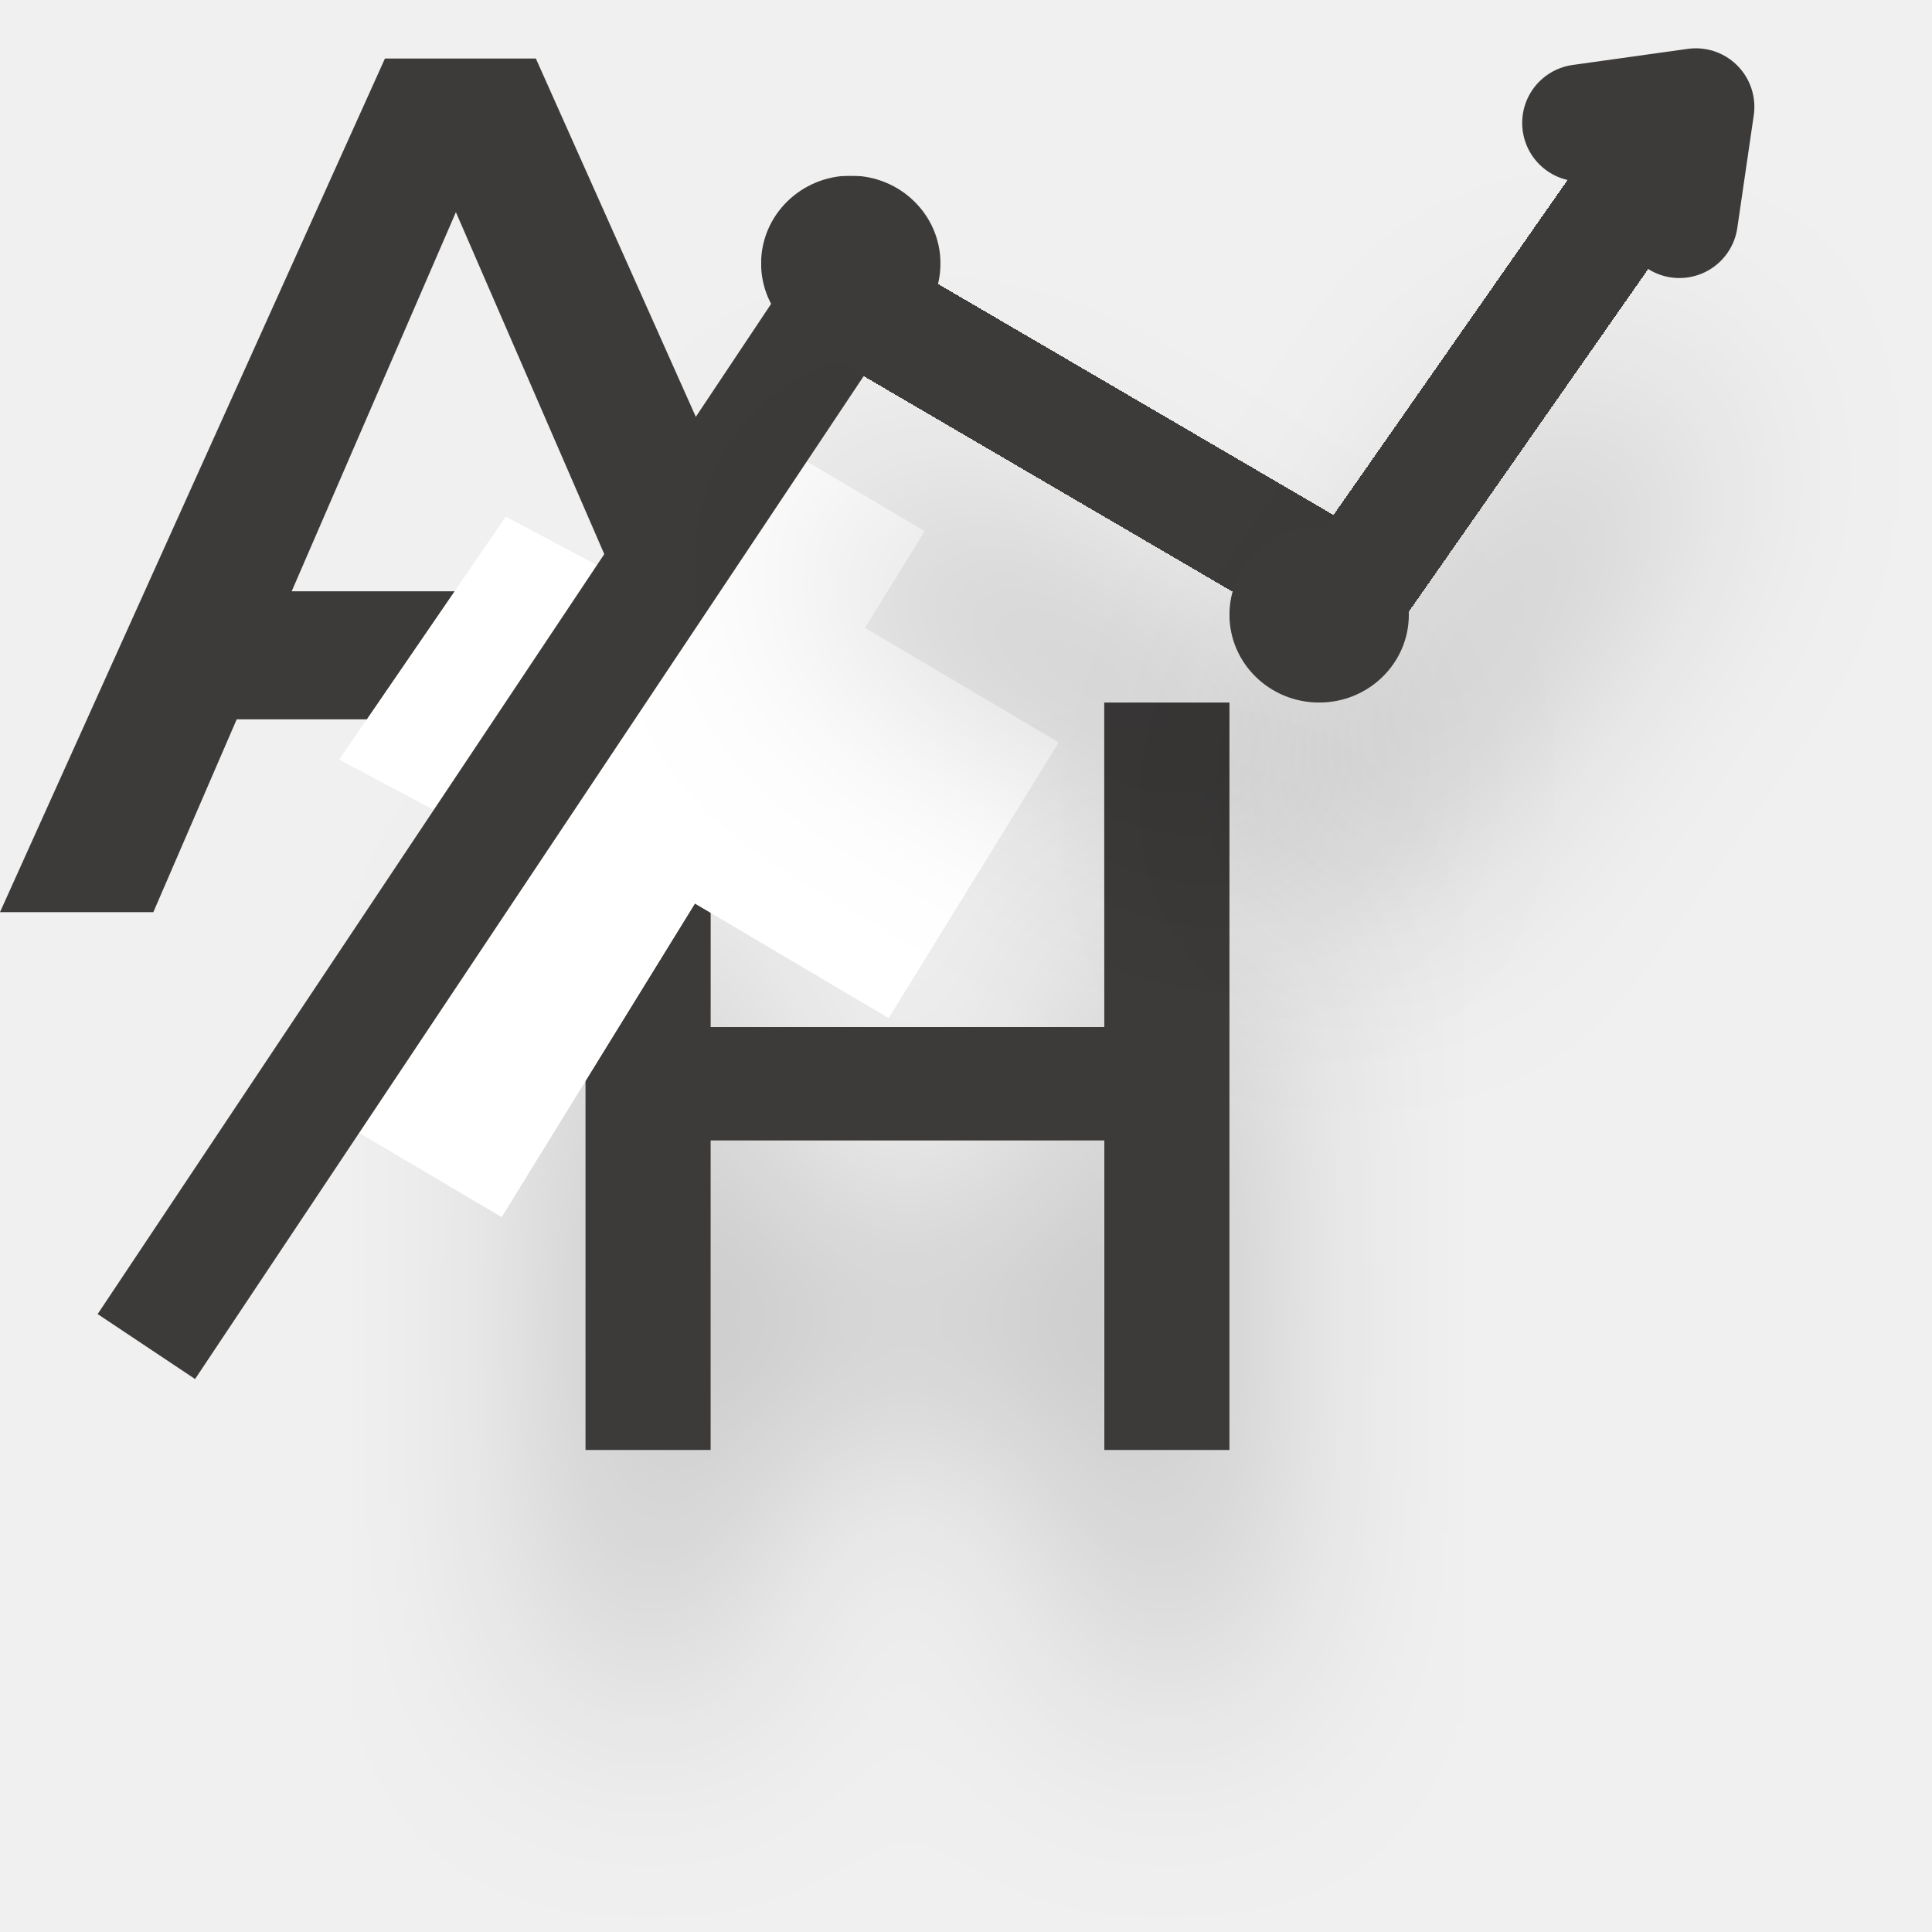
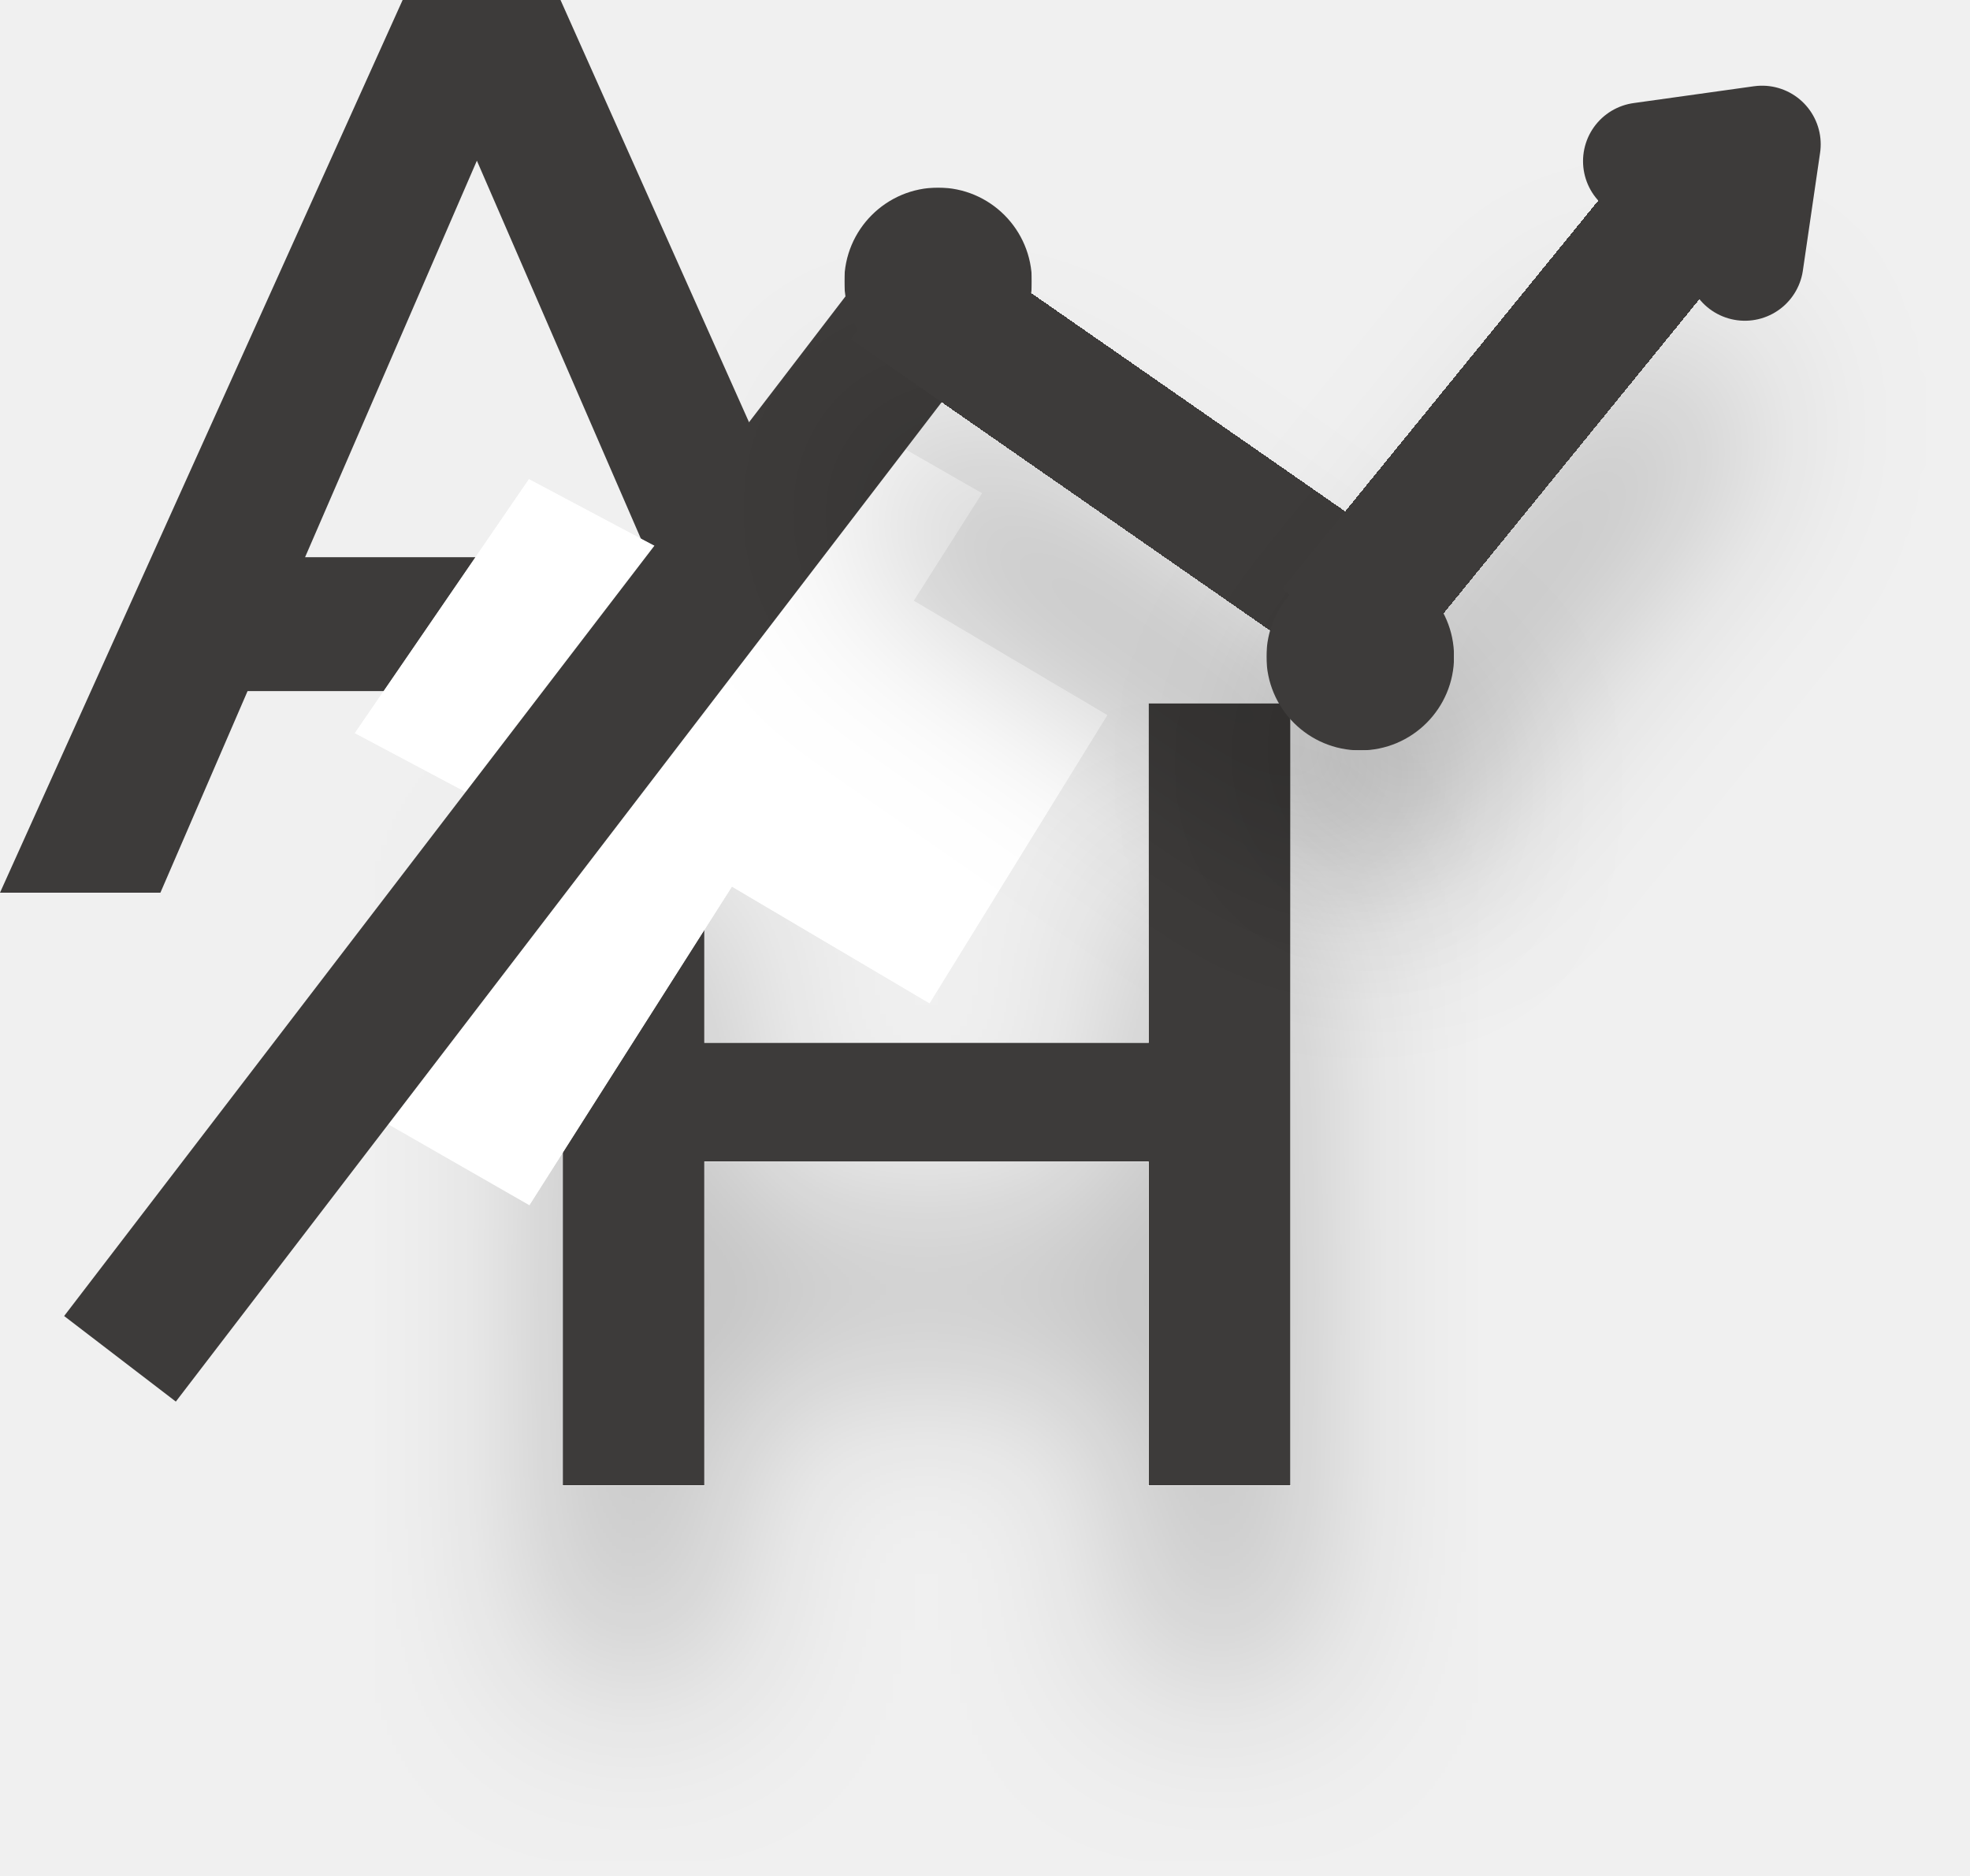
- <svg xmlns="http://www.w3.org/2000/svg" width="33" height="33" viewBox="0 0 33 33" fill="none">
-   <path d="M11.557 12.287H4.043L2.619 15.58H0L6.575 1H9.153L15.662 15.58H12.98L11.557 12.287ZM10.597 10.1L7.787 3.624L4.982 10.1H10.597Z" fill="#3D3B3A" />
-   <g filter="url(#filter0_d_227_499)">
-     <path d="M21 24.768H18.861V19.48H12.139V24.768H10V12H12.139V17.543H18.861V12H21V24.768Z" fill="#3D3B3A" />
+ <svg xmlns="http://www.w3.org/2000/svg" width="42" height="40" viewBox="0 0 42 40" fill="none">
+   <path d="M15.088 14.736H5.278L3.42 19.034H0L8.584 0H11.95L20.447 19.034H16.947L15.088 14.736ZM13.835 11.881L10.167 3.426L6.504 11.881H13.835Z" fill="#3D3B3A" />
+   <g filter="url(#filter0_d_229_500)">
+     <path d="M27.508 31.669H24.492V24.765H15.015V31.669H12V15H15.015V22.237H24.492V15H27.508V31.669Z" fill="#3D3B3A" />
  </g>
-   <mask id="mask0_227_499" style="mask-type:luminance" maskUnits="userSpaceOnUse" x="5" y="7" width="11" height="15">
-     <path d="M5.249 7.025H15.842V21.021H5.249V7.025Z" fill="white" />
+   <mask id="mask0_229_500" style="mask-type:luminance" maskUnits="userSpaceOnUse" x="6" y="7" width="15" height="19">
+     <path d="M6.852 7.866H21V26H6.852V7.866Z" fill="white" />
  </mask>
-   <g mask="url(#mask0_227_499)">
-     <mask id="mask1_227_499" style="mask-type:luminance" maskUnits="userSpaceOnUse" x="5" y="7" width="11" height="14">
-       <path d="M12.6 7.182L15.797 9.07L8.571 20.791L5.373 18.901L12.6 7.182Z" fill="white" />
+   <g mask="url(#mask0_229_500)">
+     <mask id="mask1_229_500" style="mask-type:luminance" maskUnits="userSpaceOnUse" x="7" y="8" width="14" height="18">
+       <path d="M16.672 8.07L20.943 10.516L11.29 25.701L7.02 23.253L16.672 8.07Z" fill="white" />
    </mask>
-     <g mask="url(#mask1_227_499)">
-       <path d="M12.599 7.183L15.797 9.071L8.567 20.796L5.369 18.907L12.599 7.183Z" fill="white" />
+     <g mask="url(#mask1_229_500)">
+       <path d="M16.671 8.07L20.942 10.516L11.285 25.708L7.015 23.26L16.671 8.07Z" fill="white" />
    </g>
  </g>
-   <mask id="mask2_227_499" style="mask-type:luminance" maskUnits="userSpaceOnUse" x="5" y="8" width="8" height="8">
-     <path d="M5.617 8.66H12.766V15.163H5.617V8.66Z" fill="white" />
+   <mask id="mask2_229_500" style="mask-type:luminance" maskUnits="userSpaceOnUse" x="7" y="10" width="10" height="9">
+     <path d="M7.334 10H16.667V18.49H7.334V10Z" fill="white" />
  </mask>
-   <g mask="url(#mask2_227_499)">
-     <mask id="mask3_227_499" style="mask-type:luminance" maskUnits="userSpaceOnUse" x="5" y="8" width="8" height="8">
-       <path d="M8.638 8.822L12.559 10.905L9.712 15.059L5.79 12.976L8.638 8.822Z" fill="white" />
+   <g mask="url(#mask2_229_500)">
+     <mask id="mask3_229_500" style="mask-type:luminance" maskUnits="userSpaceOnUse" x="7" y="10" width="10" height="9">
+       <path d="M11.275 10.211L16.394 12.93L12.677 18.353L7.557 15.634L11.275 10.211Z" fill="white" />
    </mask>
-     <g mask="url(#mask3_227_499)">
-       <path d="M8.638 8.822L12.559 10.905L9.712 15.058L5.791 12.975L8.638 8.822Z" fill="white" />
+     <g mask="url(#mask3_229_500)">
+       <path d="M11.276 10.211L16.395 12.931L12.677 18.353L7.559 15.633L11.276 10.211Z" fill="white" />
    </g>
  </g>
-   <mask id="mask4_227_499" style="mask-type:luminance" maskUnits="userSpaceOnUse" x="10" y="9" width="9" height="9">
-     <path d="M10.281 9.618H18.226V17.393H10.281V9.618Z" fill="white" />
+   <mask id="mask4_229_500" style="mask-type:luminance" maskUnits="userSpaceOnUse" x="13" y="11" width="11" height="11">
+     <path d="M13.422 11.251H23.794V21.402H13.422V11.251Z" fill="white" />
  </mask>
-   <g mask="url(#mask4_227_499)">
-     <mask id="mask5_227_499" style="mask-type:luminance" maskUnits="userSpaceOnUse" x="10" y="9" width="9" height="9">
-       <path d="M13.195 9.789L18.087 12.679L15.18 17.392L10.289 14.503L13.195 9.789Z" fill="white" />
+   <g mask="url(#mask4_229_500)">
+     <mask id="mask5_229_500" style="mask-type:luminance" maskUnits="userSpaceOnUse" x="13" y="11" width="11" height="11">
+       <path d="M17.227 11.473L23.614 15.246L19.819 21.399L13.434 17.628L17.227 11.473Z" fill="white" />
    </mask>
-     <g mask="url(#mask5_227_499)">
-       <path d="M13.195 9.789L18.086 12.679L15.18 17.392L10.289 14.503L13.195 9.789Z" fill="white" />
+     <g mask="url(#mask5_229_500)">
+       <path d="M17.227 11.473L23.613 15.246L19.819 21.399L13.434 17.628L17.227 11.473Z" fill="white" />
    </g>
  </g>
-   <path d="M2.5 23L14.5 5" stroke="#3D3B3A" stroke-width="2" />
-   <g filter="url(#filter1_d_227_499)">
-     <path d="M14.545 5.145L22.448 9.763" stroke="#3D3B3A" stroke-width="2" shape-rendering="crispEdges" />
+   <path d="M2.558 28.973L20.774 5.198" stroke="#3D3B3A" stroke-width="3" />
+   <g filter="url(#filter1_d_229_500)">
+     <path d="M19 6L30.15 13.754" stroke="#3D3B3A" stroke-width="3" shape-rendering="crispEdges" />
  </g>
-   <g filter="url(#filter2_d_227_499)">
-     <path d="M22.555 10.861L28.047 3" stroke="#3D3B3A" stroke-width="2" shape-rendering="crispEdges" />
+   <g filter="url(#filter2_d_229_500)">
+     <path d="M28.5 13.5L36.324 3.89" stroke="#3D3B3A" stroke-width="3" shape-rendering="crispEdges" />
  </g>
-   <mask id="mask6_227_499" style="mask-type:luminance" maskUnits="userSpaceOnUse" x="13" y="3" width="4" height="3">
-     <path d="M13 3H16.064V6H13V3Z" fill="white" />
+   <mask id="mask6_229_500" style="mask-type:luminance" maskUnits="userSpaceOnUse" x="18" y="4" width="4" height="4">
+     <path d="M18 4H22V8H18V4Z" fill="white" />
  </mask>
-   <g mask="url(#mask6_227_499)">
-     <mask id="mask7_227_499" style="mask-type:luminance" maskUnits="userSpaceOnUse" x="13" y="3" width="4" height="4">
-       <path d="M14.533 3C13.685 3 13 3.672 13 4.5C13 5.329 13.685 6 14.533 6C15.379 6 16.064 5.329 16.064 4.5C16.064 3.672 15.379 3 14.533 3Z" fill="white" />
+   <g mask="url(#mask6_229_500)">
+     <mask id="mask7_229_500" style="mask-type:luminance" maskUnits="userSpaceOnUse" x="18" y="4" width="4" height="5">
+       <path d="M20.001 4C18.895 4 18 4.896 18 6C18 7.105 18.895 8 20.001 8C21.105 8 22 7.105 22 6C22 4.896 21.105 4 20.001 4Z" fill="white" />
    </mask>
-     <g mask="url(#mask7_227_499)">
-       <g filter="url(#filter3_d_227_499)">
-         <path d="M13 3H16.064V6H13V3Z" fill="#3D3B3A" />
+     <g mask="url(#mask7_229_500)">
+       <g filter="url(#filter3_d_229_500)">
+         <path d="M18 4H22V8H18V4Z" fill="#3D3B3A" />
      </g>
    </g>
  </g>
-   <mask id="mask8_227_499" style="mask-type:luminance" maskUnits="userSpaceOnUse" x="21" y="9" width="4" height="3">
-     <path d="M22.533 9C21.685 9 21 9.672 21 10.5C21 11.328 21.685 12 22.533 12C23.379 12 24.064 11.328 24.064 10.5C24.064 9.672 23.379 9 22.533 9Z" fill="white" />
+   <mask id="mask8_229_500" style="mask-type:luminance" maskUnits="userSpaceOnUse" x="27" y="12" width="4" height="4">
+     <path d="M27 12H31V16H27V12Z" fill="white" />
  </mask>
-   <g mask="url(#mask8_227_499)">
-     <g filter="url(#filter4_d_227_499)">
-       <path d="M21 9H24.064V12H21V9Z" fill="#3D3B3A" />
+   <g mask="url(#mask8_229_500)">
+     <mask id="mask9_229_500" style="mask-type:luminance" maskUnits="userSpaceOnUse" x="27" y="12" width="4" height="5">
+       <path d="M29.001 12.001C27.895 12.001 27 12.896 27 14.001C27 15.105 27.895 16 29.001 16C30.105 16 31 15.105 31 14.001C31 12.896 30.105 12.001 29.001 12.001Z" fill="white" />
+     </mask>
+     <g mask="url(#mask9_229_500)">
+       <g filter="url(#filter4_d_229_500)">
+         <path d="M27 12.001H31V16H27V12.001Z" fill="#3D3B3A" />
+       </g>
    </g>
  </g>
-   <path d="M27 2.1L28.966 1.825L28.685 3.749" stroke="#3D3B3A" stroke-width="2" stroke-linecap="round" stroke-linejoin="round" />
+   <path d="M35 3.436L37.567 3.077L37.2 5.589" stroke="#3D3B3A" stroke-width="2.5" stroke-linecap="round" stroke-linejoin="round" />
  <defs>
-     <filter id="filter0_d_227_499" x="6" y="12" width="19" height="20.768" filterUnits="userSpaceOnUse" color-interpolation-filters="sRGB">
+     <filter id="filter0_d_229_500" x="8" y="15" width="23.508" height="24.669" filterUnits="userSpaceOnUse" color-interpolation-filters="sRGB">
      <feFlood flood-opacity="0" result="BackgroundImageFix" />
      <feColorMatrix in="SourceAlpha" type="matrix" values="0 0 0 0 0 0 0 0 0 0 0 0 0 0 0 0 0 0 127 0" result="hardAlpha" />
      <feOffset dy="4" />
      <feGaussianBlur stdDeviation="2" />
      <feComposite in2="hardAlpha" operator="out" />
      <feColorMatrix type="matrix" values="0 0 0 0 0 0 0 0 0 0 0 0 0 0 0 0 0 0 0.25 0" />
-       <feBlend mode="normal" in2="BackgroundImageFix" result="effect1_dropShadow_227_499" />
-       <feBlend mode="normal" in="SourceGraphic" in2="effect1_dropShadow_227_499" result="shape" />
+       <feBlend mode="normal" in2="BackgroundImageFix" result="effect1_dropShadow_229_500" />
+       <feBlend mode="normal" in="SourceGraphic" in2="effect1_dropShadow_229_500" result="shape" />
    </filter>
-     <filter id="filter1_d_227_499" x="10.024" y="4.292" width="16.944" height="14.325" filterUnits="userSpaceOnUse" color-interpolation-filters="sRGB">
+     <filter id="filter1_d_229_500" x="14.119" y="4.783" width="20.911" height="18.189" filterUnits="userSpaceOnUse" color-interpolation-filters="sRGB">
      <feFlood flood-opacity="0" result="BackgroundImageFix" />
      <feColorMatrix in="SourceAlpha" type="matrix" values="0 0 0 0 0 0 0 0 0 0 0 0 0 0 0 0 0 0 127 0" result="hardAlpha" />
      <feOffset dy="4" />
      <feGaussianBlur stdDeviation="2" />
      <feComposite in2="hardAlpha" operator="out" />
      <feColorMatrix type="matrix" values="0 0 0 0 0 0 0 0 0 0 0 0 0 0 0 0 0 0 0.25 0" />
-       <feBlend mode="normal" in2="BackgroundImageFix" result="effect1_dropShadow_227_499" />
-       <feBlend mode="normal" in="SourceGraphic" in2="effect1_dropShadow_227_499" result="shape" />
+       <feBlend mode="normal" in2="BackgroundImageFix" result="effect1_dropShadow_229_500" />
+       <feBlend mode="normal" in="SourceGraphic" in2="effect1_dropShadow_229_500" result="shape" />
    </filter>
-     <filter id="filter2_d_227_499" x="17.722" y="2.443" width="15.158" height="16.974" filterUnits="userSpaceOnUse" color-interpolation-filters="sRGB">
+     <filter id="filter2_d_229_500" x="23.317" y="2.967" width="18.189" height="19.455" filterUnits="userSpaceOnUse" color-interpolation-filters="sRGB">
      <feFlood flood-opacity="0" result="BackgroundImageFix" />
      <feColorMatrix in="SourceAlpha" type="matrix" values="0 0 0 0 0 0 0 0 0 0 0 0 0 0 0 0 0 0 127 0" result="hardAlpha" />
      <feOffset dy="4" />
      <feGaussianBlur stdDeviation="2" />
      <feComposite in2="hardAlpha" operator="out" />
      <feColorMatrix type="matrix" values="0 0 0 0 0 0 0 0 0 0 0 0 0 0 0 0 0 0 0.25 0" />
-       <feBlend mode="normal" in2="BackgroundImageFix" result="effect1_dropShadow_227_499" />
-       <feBlend mode="normal" in="SourceGraphic" in2="effect1_dropShadow_227_499" result="shape" />
+       <feBlend mode="normal" in2="BackgroundImageFix" result="effect1_dropShadow_229_500" />
+       <feBlend mode="normal" in="SourceGraphic" in2="effect1_dropShadow_229_500" result="shape" />
    </filter>
-     <filter id="filter3_d_227_499" x="9" y="3" width="11.063" height="11" filterUnits="userSpaceOnUse" color-interpolation-filters="sRGB">
+     <filter id="filter3_d_229_500" x="14" y="4" width="12" height="12" filterUnits="userSpaceOnUse" color-interpolation-filters="sRGB">
      <feFlood flood-opacity="0" result="BackgroundImageFix" />
      <feColorMatrix in="SourceAlpha" type="matrix" values="0 0 0 0 0 0 0 0 0 0 0 0 0 0 0 0 0 0 127 0" result="hardAlpha" />
      <feOffset dy="4" />
      <feGaussianBlur stdDeviation="2" />
      <feComposite in2="hardAlpha" operator="out" />
      <feColorMatrix type="matrix" values="0 0 0 0 0 0 0 0 0 0 0 0 0 0 0 0 0 0 0.25 0" />
-       <feBlend mode="normal" in2="BackgroundImageFix" result="effect1_dropShadow_227_499" />
-       <feBlend mode="normal" in="SourceGraphic" in2="effect1_dropShadow_227_499" result="shape" />
+       <feBlend mode="normal" in2="BackgroundImageFix" result="effect1_dropShadow_229_500" />
+       <feBlend mode="normal" in="SourceGraphic" in2="effect1_dropShadow_229_500" result="shape" />
    </filter>
-     <filter id="filter4_d_227_499" x="17" y="9" width="11.063" height="11" filterUnits="userSpaceOnUse" color-interpolation-filters="sRGB">
+     <filter id="filter4_d_229_500" x="23" y="12.001" width="12" height="12" filterUnits="userSpaceOnUse" color-interpolation-filters="sRGB">
      <feFlood flood-opacity="0" result="BackgroundImageFix" />
      <feColorMatrix in="SourceAlpha" type="matrix" values="0 0 0 0 0 0 0 0 0 0 0 0 0 0 0 0 0 0 127 0" result="hardAlpha" />
      <feOffset dy="4" />
      <feGaussianBlur stdDeviation="2" />
      <feComposite in2="hardAlpha" operator="out" />
      <feColorMatrix type="matrix" values="0 0 0 0 0 0 0 0 0 0 0 0 0 0 0 0 0 0 0.25 0" />
-       <feBlend mode="normal" in2="BackgroundImageFix" result="effect1_dropShadow_227_499" />
-       <feBlend mode="normal" in="SourceGraphic" in2="effect1_dropShadow_227_499" result="shape" />
+       <feBlend mode="normal" in2="BackgroundImageFix" result="effect1_dropShadow_229_500" />
+       <feBlend mode="normal" in="SourceGraphic" in2="effect1_dropShadow_229_500" result="shape" />
    </filter>
  </defs>
</svg>
